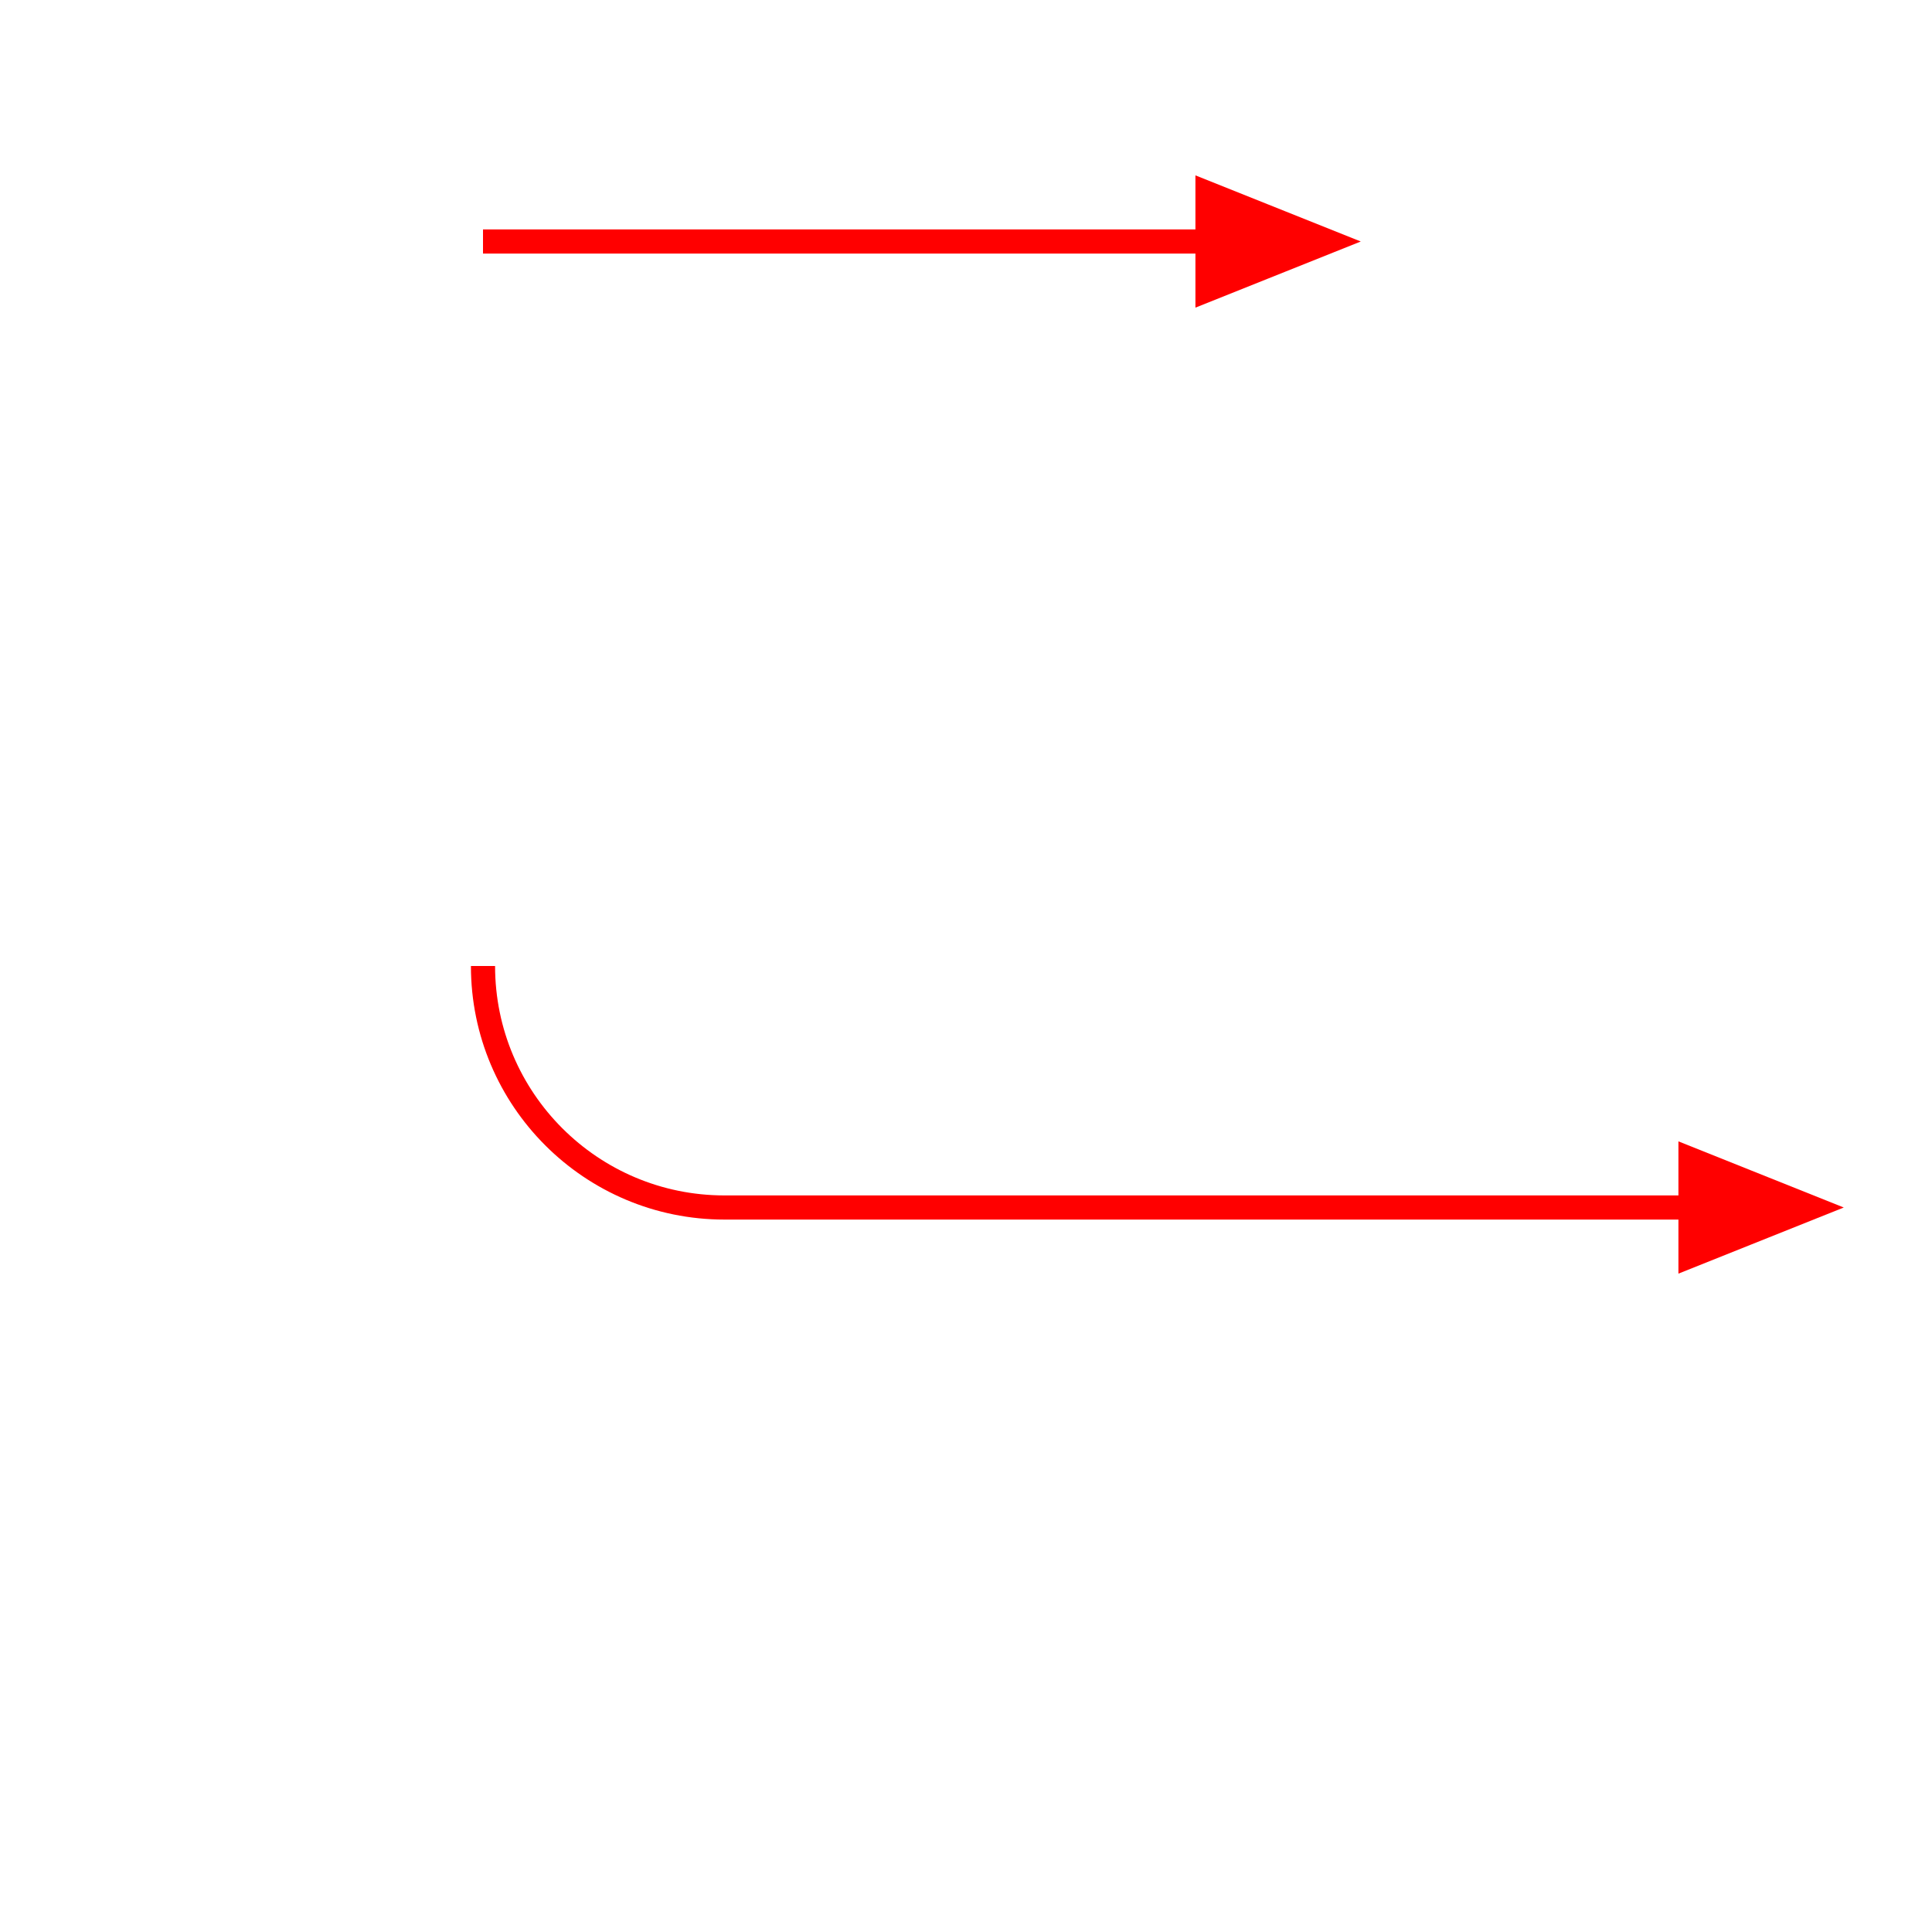
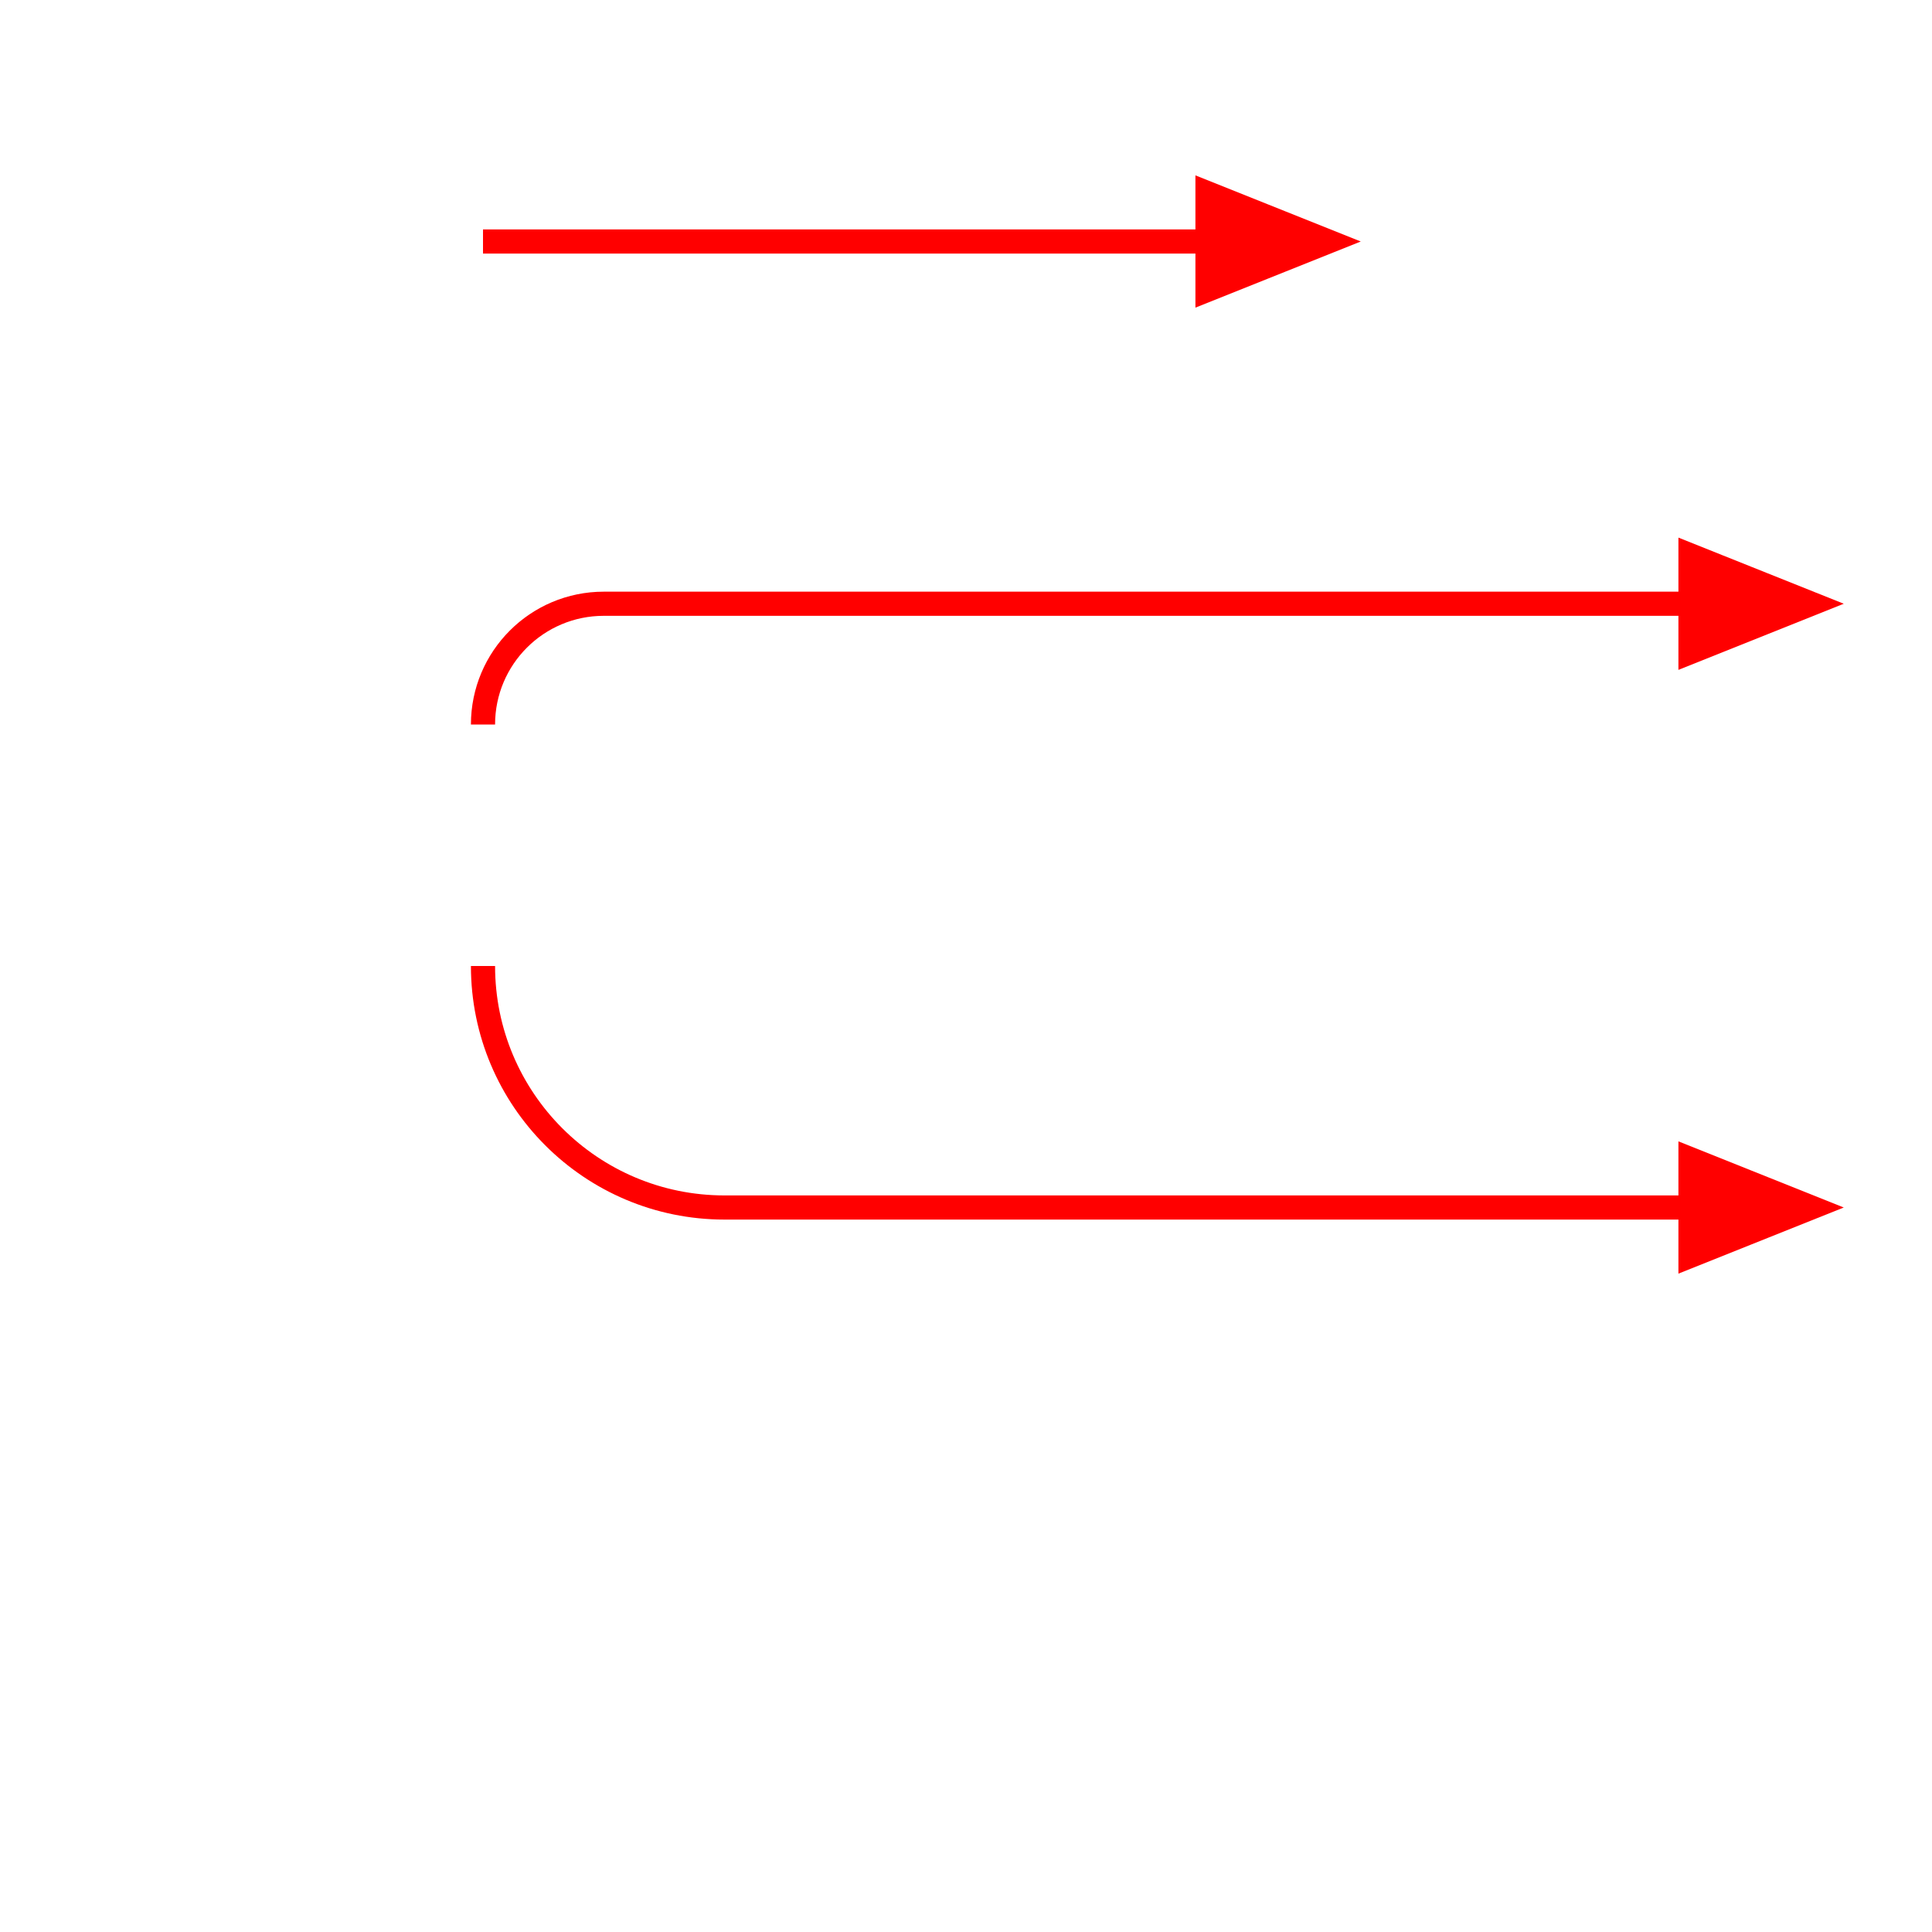
<svg xmlns="http://www.w3.org/2000/svg" width="800" height="800" viewBox="-400 -400 800 800" preserveAspectRatio="xMinYMin meet">
  <style>
.line {
	fill: none;
	stroke: #f00;
	stroke-width: 10;
}
.triangle {
	fill: #f00;
	stroke: #f00;
	stroke-width: 10;
}
</style>
  <g>
    <path class="line" d="M -200,-300 L 100,-300" />
    <path class="triangle" d="M 0,0 L0,-20 L50,0 L0,20 L0,0Z" transform="translate(100,-300)" />
    <path class="line" d="M -200,0 A 100 100 0 0 0 -100 100 L 300,100" />
    <path class="triangle" d="M 0,0 L0,-20 L50,0 L0,20 L0,0Z" transform="translate(300,100)" />
+     <path class="line" d="M -200,-100 A 50 50 0 0 1 -150 -150 L 300,-150" />
+     <path class="triangle" d="M 0,0 L0,-20 L50,0 L0,20 L0,0Z" transform="translate(300,-150)" />
  </g>
</svg>
